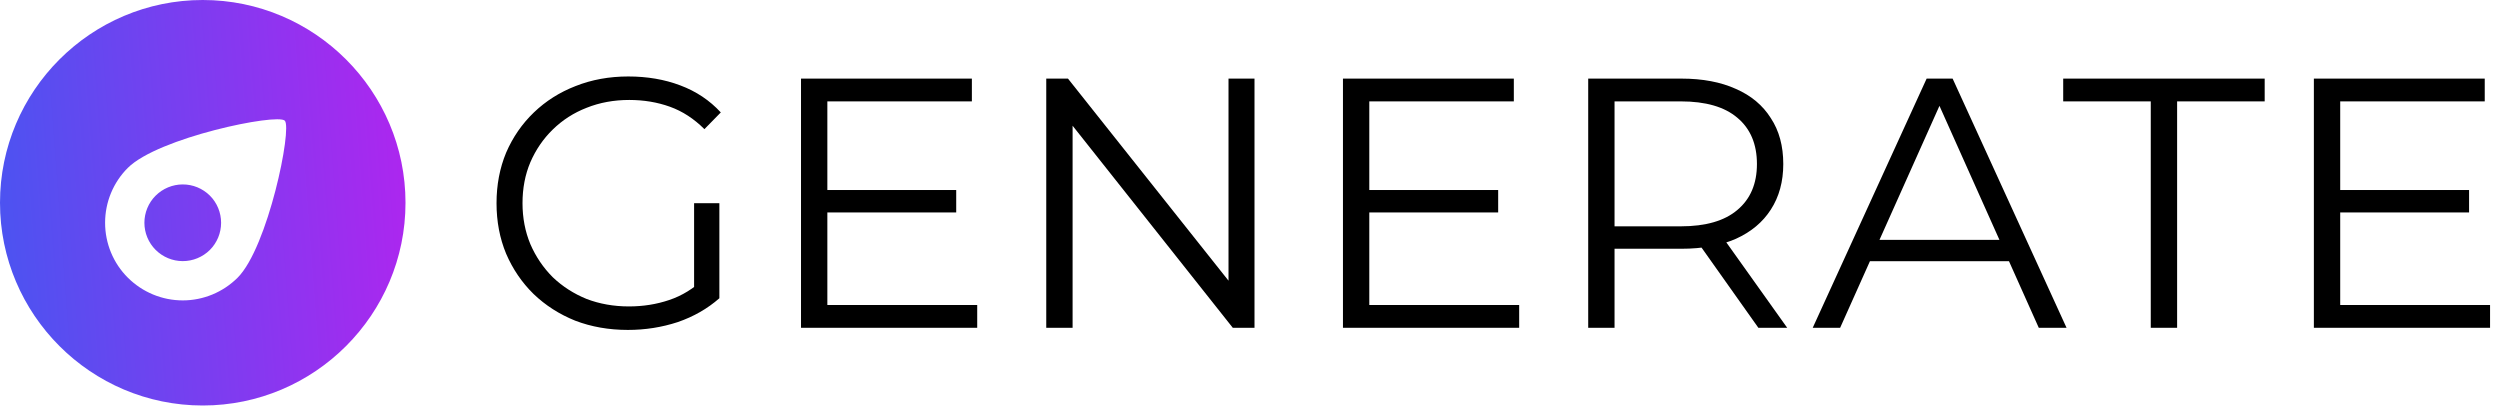
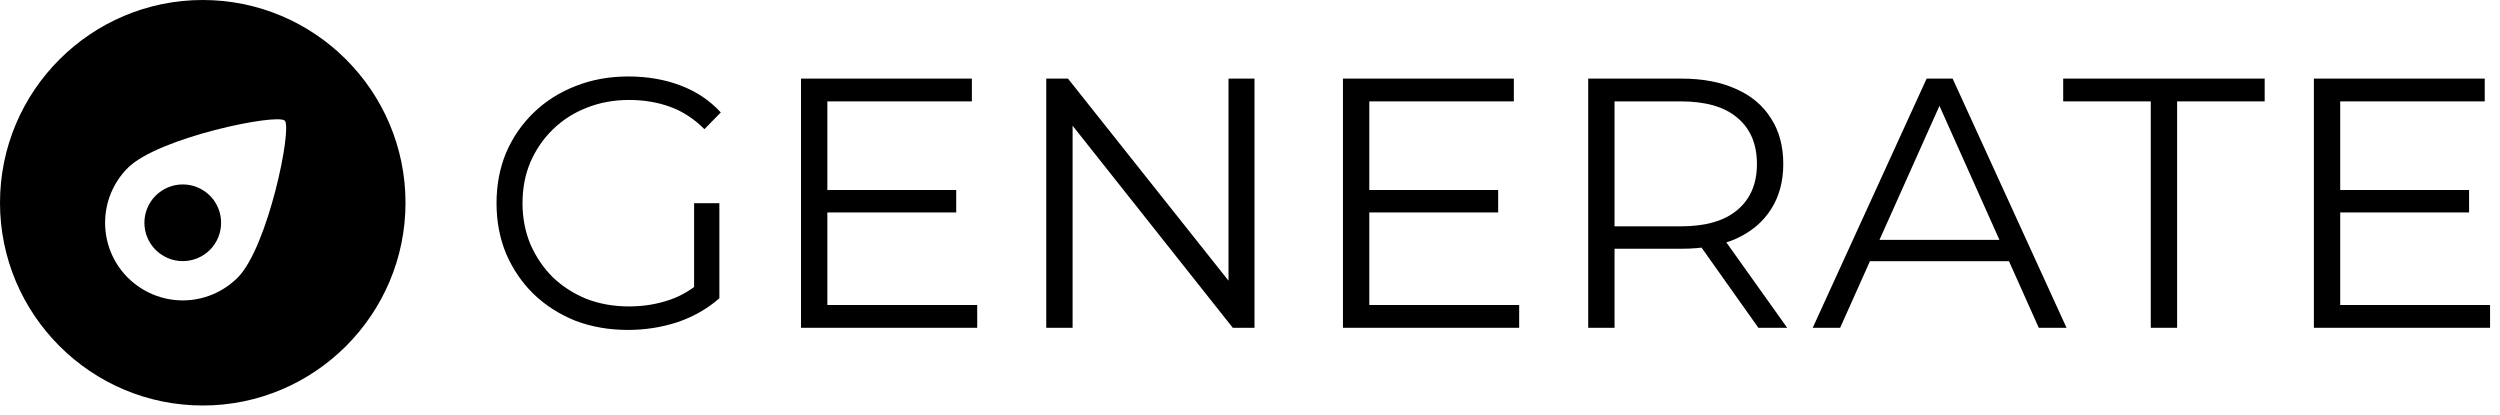
<svg xmlns="http://www.w3.org/2000/svg" width="235" height="39" viewBox="0 0 235 39" fill="none">
  <path d="M59.021 31.013C57.236 31.013 55.586 30.723 54.069 30.143C52.574 29.54 51.269 28.704 50.154 27.633C49.061 26.562 48.202 25.302 47.577 23.852C46.975 22.402 46.674 20.818 46.674 19.1C46.674 17.383 46.975 15.799 47.577 14.349C48.202 12.899 49.072 11.638 50.187 10.568C51.303 9.497 52.608 8.671 54.102 8.091C55.619 7.489 57.27 7.188 59.055 7.188C60.839 7.188 62.468 7.467 63.94 8.024C65.435 8.582 66.706 9.43 67.755 10.568L66.215 12.14C65.234 11.159 64.152 10.456 62.97 10.032C61.787 9.608 60.516 9.396 59.155 9.396C57.705 9.396 56.367 9.642 55.14 10.133C53.935 10.601 52.875 11.281 51.961 12.174C51.068 13.044 50.366 14.07 49.853 15.252C49.362 16.412 49.116 17.695 49.116 19.1C49.116 20.483 49.362 21.766 49.853 22.948C50.366 24.131 51.068 25.168 51.961 26.06C52.875 26.93 53.935 27.611 55.14 28.102C56.367 28.57 57.694 28.804 59.121 28.804C60.46 28.804 61.72 28.603 62.903 28.202C64.107 27.8 65.212 27.12 66.215 26.161L67.621 28.035C66.505 29.016 65.2 29.763 63.706 30.277C62.211 30.767 60.65 31.013 59.021 31.013ZM65.245 27.733V19.1H67.621V28.035L65.245 27.733Z" fill="black" />
  <path d="M77.503 17.862H89.884V19.97H77.503V17.862ZM77.771 28.67H91.858V30.812H75.295V7.389H91.356V9.53H77.771V28.67Z" fill="black" />
  <path d="M98.348 30.812V7.389H100.389L116.551 27.733H115.48V7.389H117.923V30.812H115.882L99.753 10.467H100.824V30.812H98.348Z" fill="black" />
  <path d="M128.447 17.862H140.828V19.97H128.447V17.862ZM128.714 28.67H142.802V30.812H126.238V7.389H142.3V9.53H128.714V28.67Z" fill="black" />
  <path d="M149.291 30.812V7.389H158.058C160.043 7.389 161.75 7.712 163.178 8.359C164.606 8.984 165.698 9.898 166.457 11.103C167.238 12.285 167.628 13.724 167.628 15.419C167.628 17.07 167.238 18.498 166.457 19.703C165.698 20.885 164.606 21.799 163.178 22.446C161.75 23.071 160.043 23.383 158.058 23.383H150.663L151.767 22.246V30.812H149.291ZM165.286 30.812L159.263 22.313H161.94L167.996 30.812H165.286ZM151.767 22.446L150.663 21.275H157.991C160.334 21.275 162.107 20.762 163.312 19.736C164.538 18.71 165.152 17.271 165.152 15.419C165.152 13.546 164.538 12.096 163.312 11.07C162.107 10.043 160.334 9.53 157.991 9.53H150.663L151.767 8.359V22.446Z" fill="black" />
  <path d="M170.396 30.812L181.104 7.389H183.547L194.255 30.812H191.645L181.807 8.828H182.811L172.973 30.812H170.396ZM174.613 24.555L175.349 22.547H188.968L189.704 24.555H174.613Z" fill="black" />
  <path d="M202.172 30.812V9.53H193.941V7.389H212.88V9.53H204.649V30.812H202.172Z" fill="black" />
  <path d="M219.713 17.862H232.093V19.97H219.713V17.862ZM219.98 28.67H234.066V30.812H217.504V7.389H233.565V9.53H219.98V28.67Z" fill="black" />
  <path d="M19.059 38.117C8.55 38.117 0 29.568 0 19.059C0 8.55 8.55 0 19.059 0C29.568 0 38.117 8.55 38.117 19.059C38.117 29.568 29.568 38.117 19.059 38.117ZM12.014 15.782C11.338 16.456 10.801 17.259 10.434 18.144C10.068 19.03 9.879 19.98 9.879 20.941C9.879 21.901 10.068 22.852 10.434 23.737C10.801 24.623 11.338 25.426 12.014 26.099C13.39 27.469 15.243 28.237 17.174 28.238C19.104 28.239 20.958 27.473 22.335 26.104C25.187 23.253 27.483 12.056 26.77 11.343C26.057 10.63 14.865 12.931 12.014 15.782ZM19.727 23.496C19.045 24.17 18.129 24.547 17.175 24.545C16.221 24.544 15.306 24.163 14.627 23.486C14.293 23.154 14.029 22.757 13.848 22.32C13.667 21.884 13.574 21.414 13.574 20.941C13.574 20.467 13.667 19.998 13.848 19.561C14.029 19.124 14.293 18.728 14.627 18.395C15.306 17.718 16.221 17.338 17.175 17.336C18.129 17.334 19.045 17.711 19.727 18.386C20.062 18.72 20.327 19.117 20.509 19.556C20.69 19.994 20.783 20.465 20.783 20.941C20.783 21.416 20.69 21.887 20.509 22.326C20.327 22.764 20.062 23.162 19.727 23.496Z" fill="url(#paint0_linear_1318_1035)" />
  <defs>
    <linearGradient id="paint0_linear_1318_1035" x1="-5.927" y1="22.693" x2="40.635" y2="19.214" gradientUnits="userSpaceOnUse">
-       <stop stop-color="#3D5AF1" />
-       <stop offset="1" stop-color="#B224EF" />
+       <stop stopColor="#3D5AF1" />
+       <stop offset="1" stopColor="#B224EF" />
    </linearGradient>
  </defs>
</svg>
